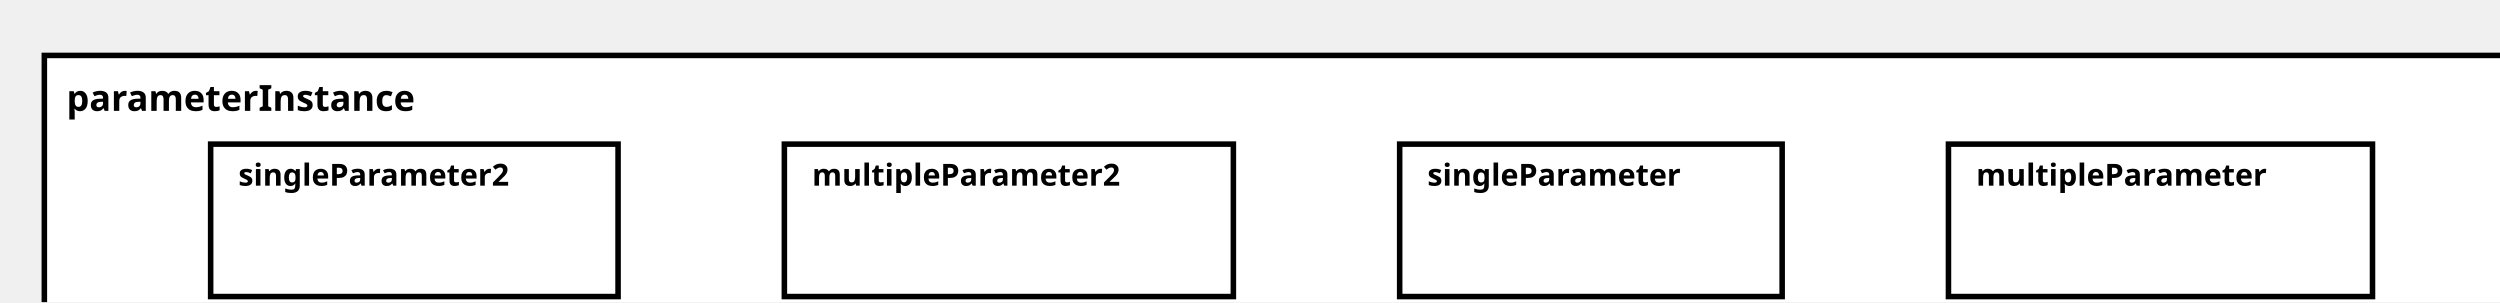
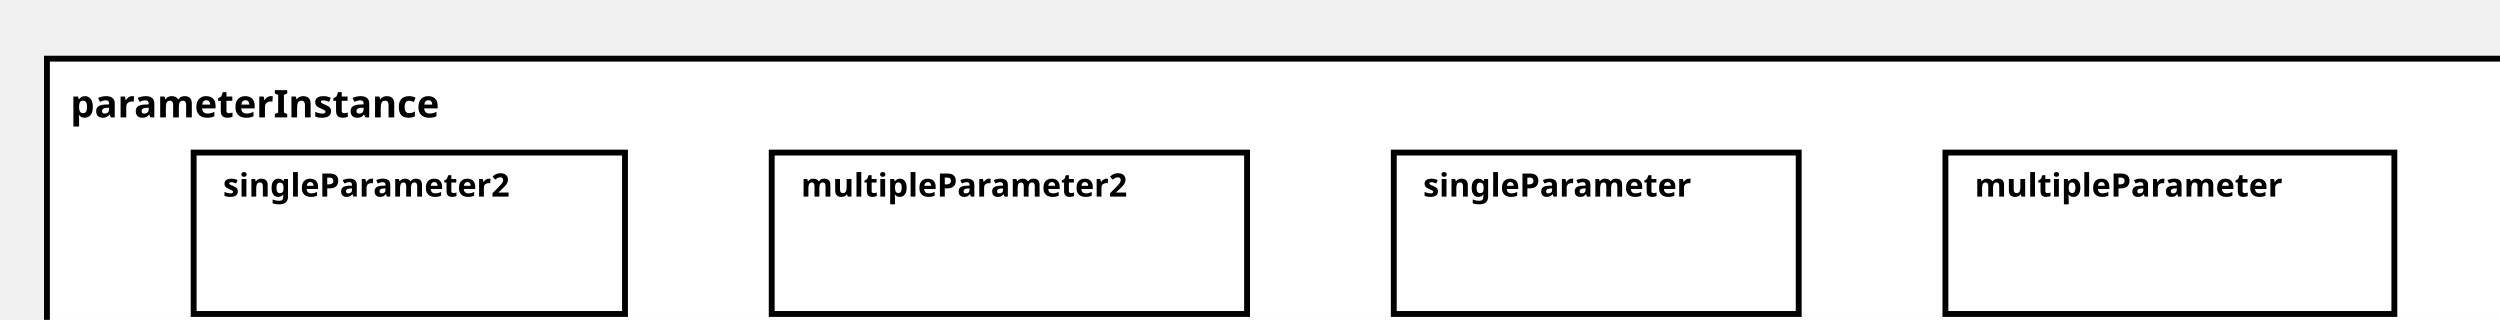
<svg xmlns="http://www.w3.org/2000/svg" width="100%" height="100%" version="1.1">
  <svg version="1.1">
    <g transform="translate(16 20)">
-       <rect id="7" width="900" height="107" style="fill:white;stroke:black;stroke-width:2;fill-opacity:1.0;stroke-opacity:1.0" />
+       <rect id="7" width="850" height="107" style="fill:white;stroke:black;stroke-width:2;fill-opacity:1.0;stroke-opacity:1.0" />
      <text x="8" y="20" style="font-weight: bold" font-family="Verdana" font-size="13" fill="black">
            parameterInstance
    </text>
    </g>
  </svg>
-   <g transform="translate(505 52)">
-     <rect data-name="testing.parameterInstance.singleParameter" id="11" width="138" height="55" style="fill:white;stroke:black;stroke-width:2;fill-opacity:1.0;stroke-opacity:1.0" />
+   <g transform="translate(475 52)">
+     <rect data-name="testing.parameterInstance.singleParameter" id="11" width="138" height="55" style="                 fill:white;             stroke:black;             stroke-width:2;             fill-opacity:1.0;             stroke-opacity:1.0" />
    <text x="10" y="15" alignment-baseline="middle" style="font-weight: bold" font-family="Verdana" font-size="11" fill="black">
    singleParameter
    </text>
  </g>
-   <g transform="translate(76 52)">
-     <rect data-name="testing.parameterInstance.singleParameter2" id="9" width="147" height="55" style="fill:white;stroke:black;stroke-width:2;fill-opacity:1.0;stroke-opacity:1.0" />
+   <g transform="translate(66 52)">
+     <rect data-name="testing.parameterInstance.singleParameter2" id="9" width="147" height="55" style="                 fill:white;             stroke:black;             stroke-width:2;             fill-opacity:1.0;             stroke-opacity:1.0" />
    <text x="10" y="15" alignment-baseline="middle" style="font-weight: bold" font-family="Verdana" font-size="11" fill="black">
    singleParameter2
    </text>
  </g>
-   <g transform="translate(703 52)">
-     <rect data-name="testing.parameterInstance.multipleParameter" id="12" width="153" height="55" style="fill:white;stroke:black;stroke-width:2;fill-opacity:1.0;stroke-opacity:1.0" />
+   <g transform="translate(663 52)">
+     <rect data-name="testing.parameterInstance.multipleParameter" id="12" width="153" height="55" style="                 fill:white;             stroke:black;             stroke-width:2;             fill-opacity:1.0;             stroke-opacity:1.0" />
    <text x="10" y="15" alignment-baseline="middle" style="font-weight: bold" font-family="Verdana" font-size="11" fill="black">
    multipleParameter
    </text>
  </g>
-   <g transform="translate(283 52)">
-     <rect data-name="testing.parameterInstance.multipleParameter2" id="10" width="162" height="55" style="fill:white;stroke:black;stroke-width:2;fill-opacity:1.0;stroke-opacity:1.0" />
+   <g transform="translate(263 52)">
+     <rect data-name="testing.parameterInstance.multipleParameter2" id="10" width="162" height="55" style="                 fill:white;             stroke:black;             stroke-width:2;             fill-opacity:1.0;             stroke-opacity:1.0" />
    <text x="10" y="15" alignment-baseline="middle" style="font-weight: bold" font-family="Verdana" font-size="11" fill="black">
    multipleParameter2
    </text>
  </g>
  <defs>
    <marker id="0,0,0" markerWidth="13" markerHeight="13" refX="5" refY="5" orient="auto">
      <polyline points="0,2 5,5 0,8" style="fill:none; stroke:rgb(0,0,0);                     stroke-width:1" />
    </marker>
  </defs>
  <defs>
    <rect id="port" x="0" y="0" width="16" height="16" style="fill:white;stroke:rgb(0,0,0);stroke-width:1;fill-opacity:1.0;stroke-opacity:1.0" />
  </defs>
</svg>
